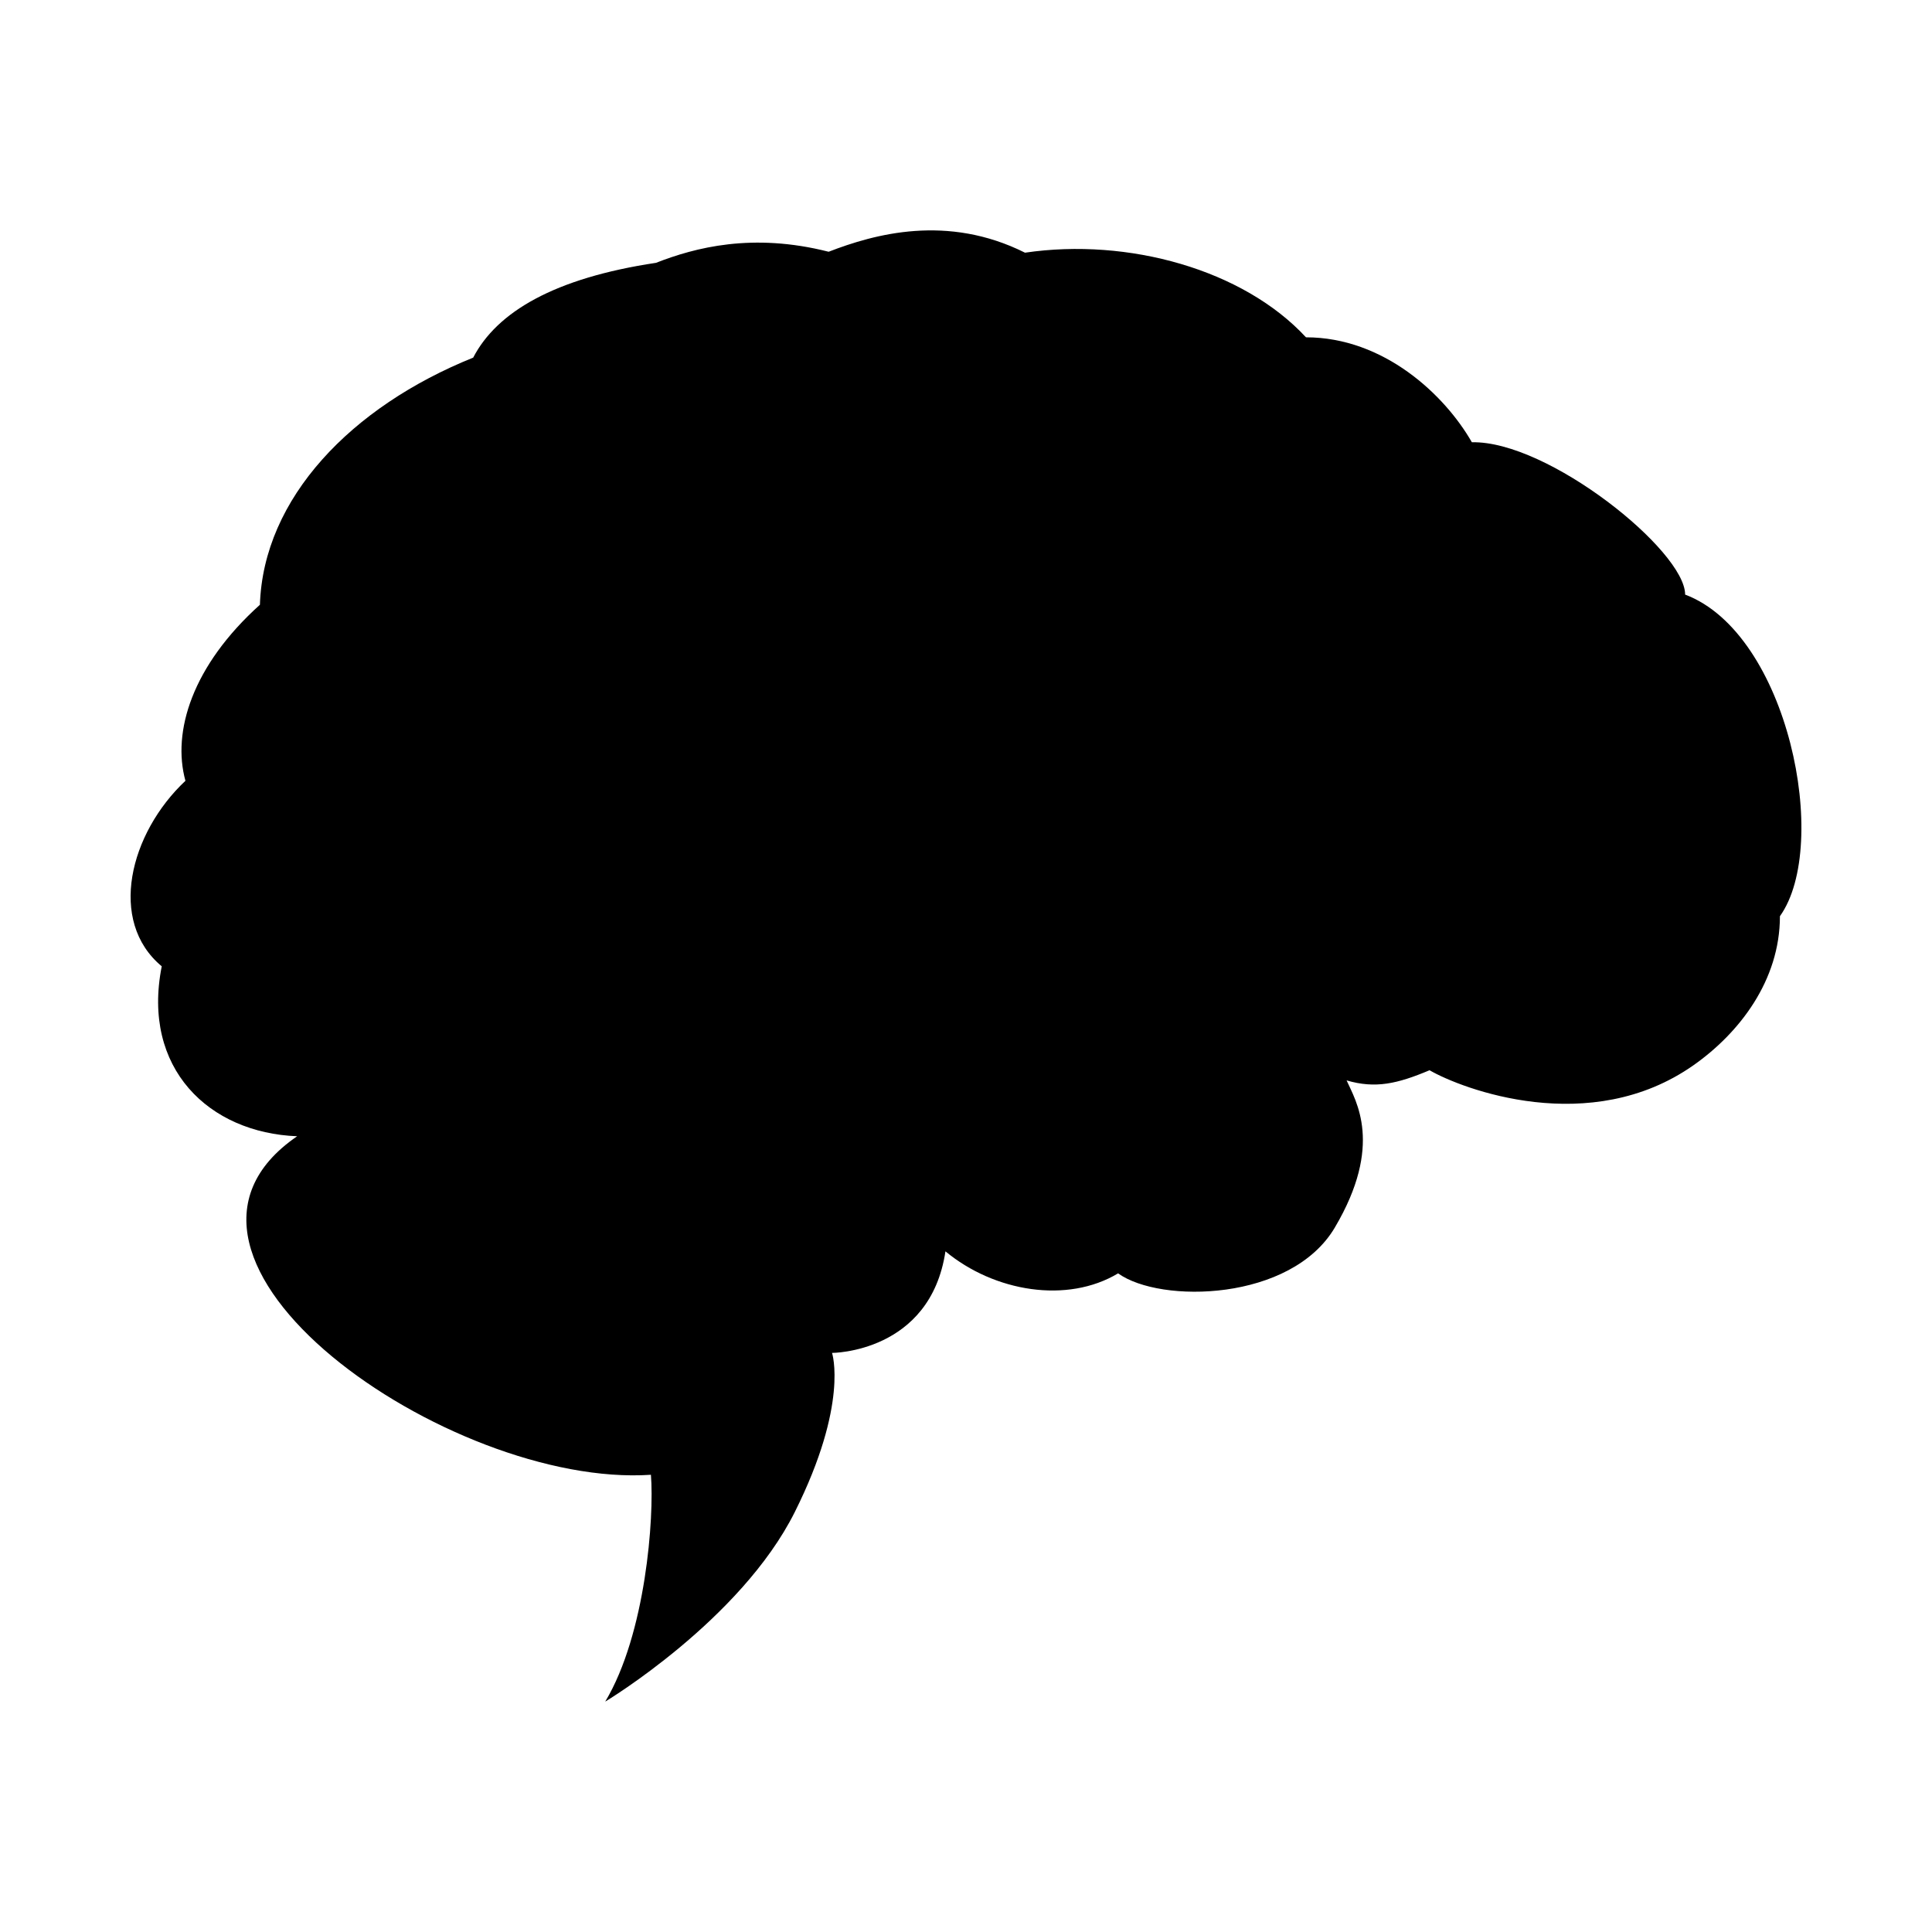
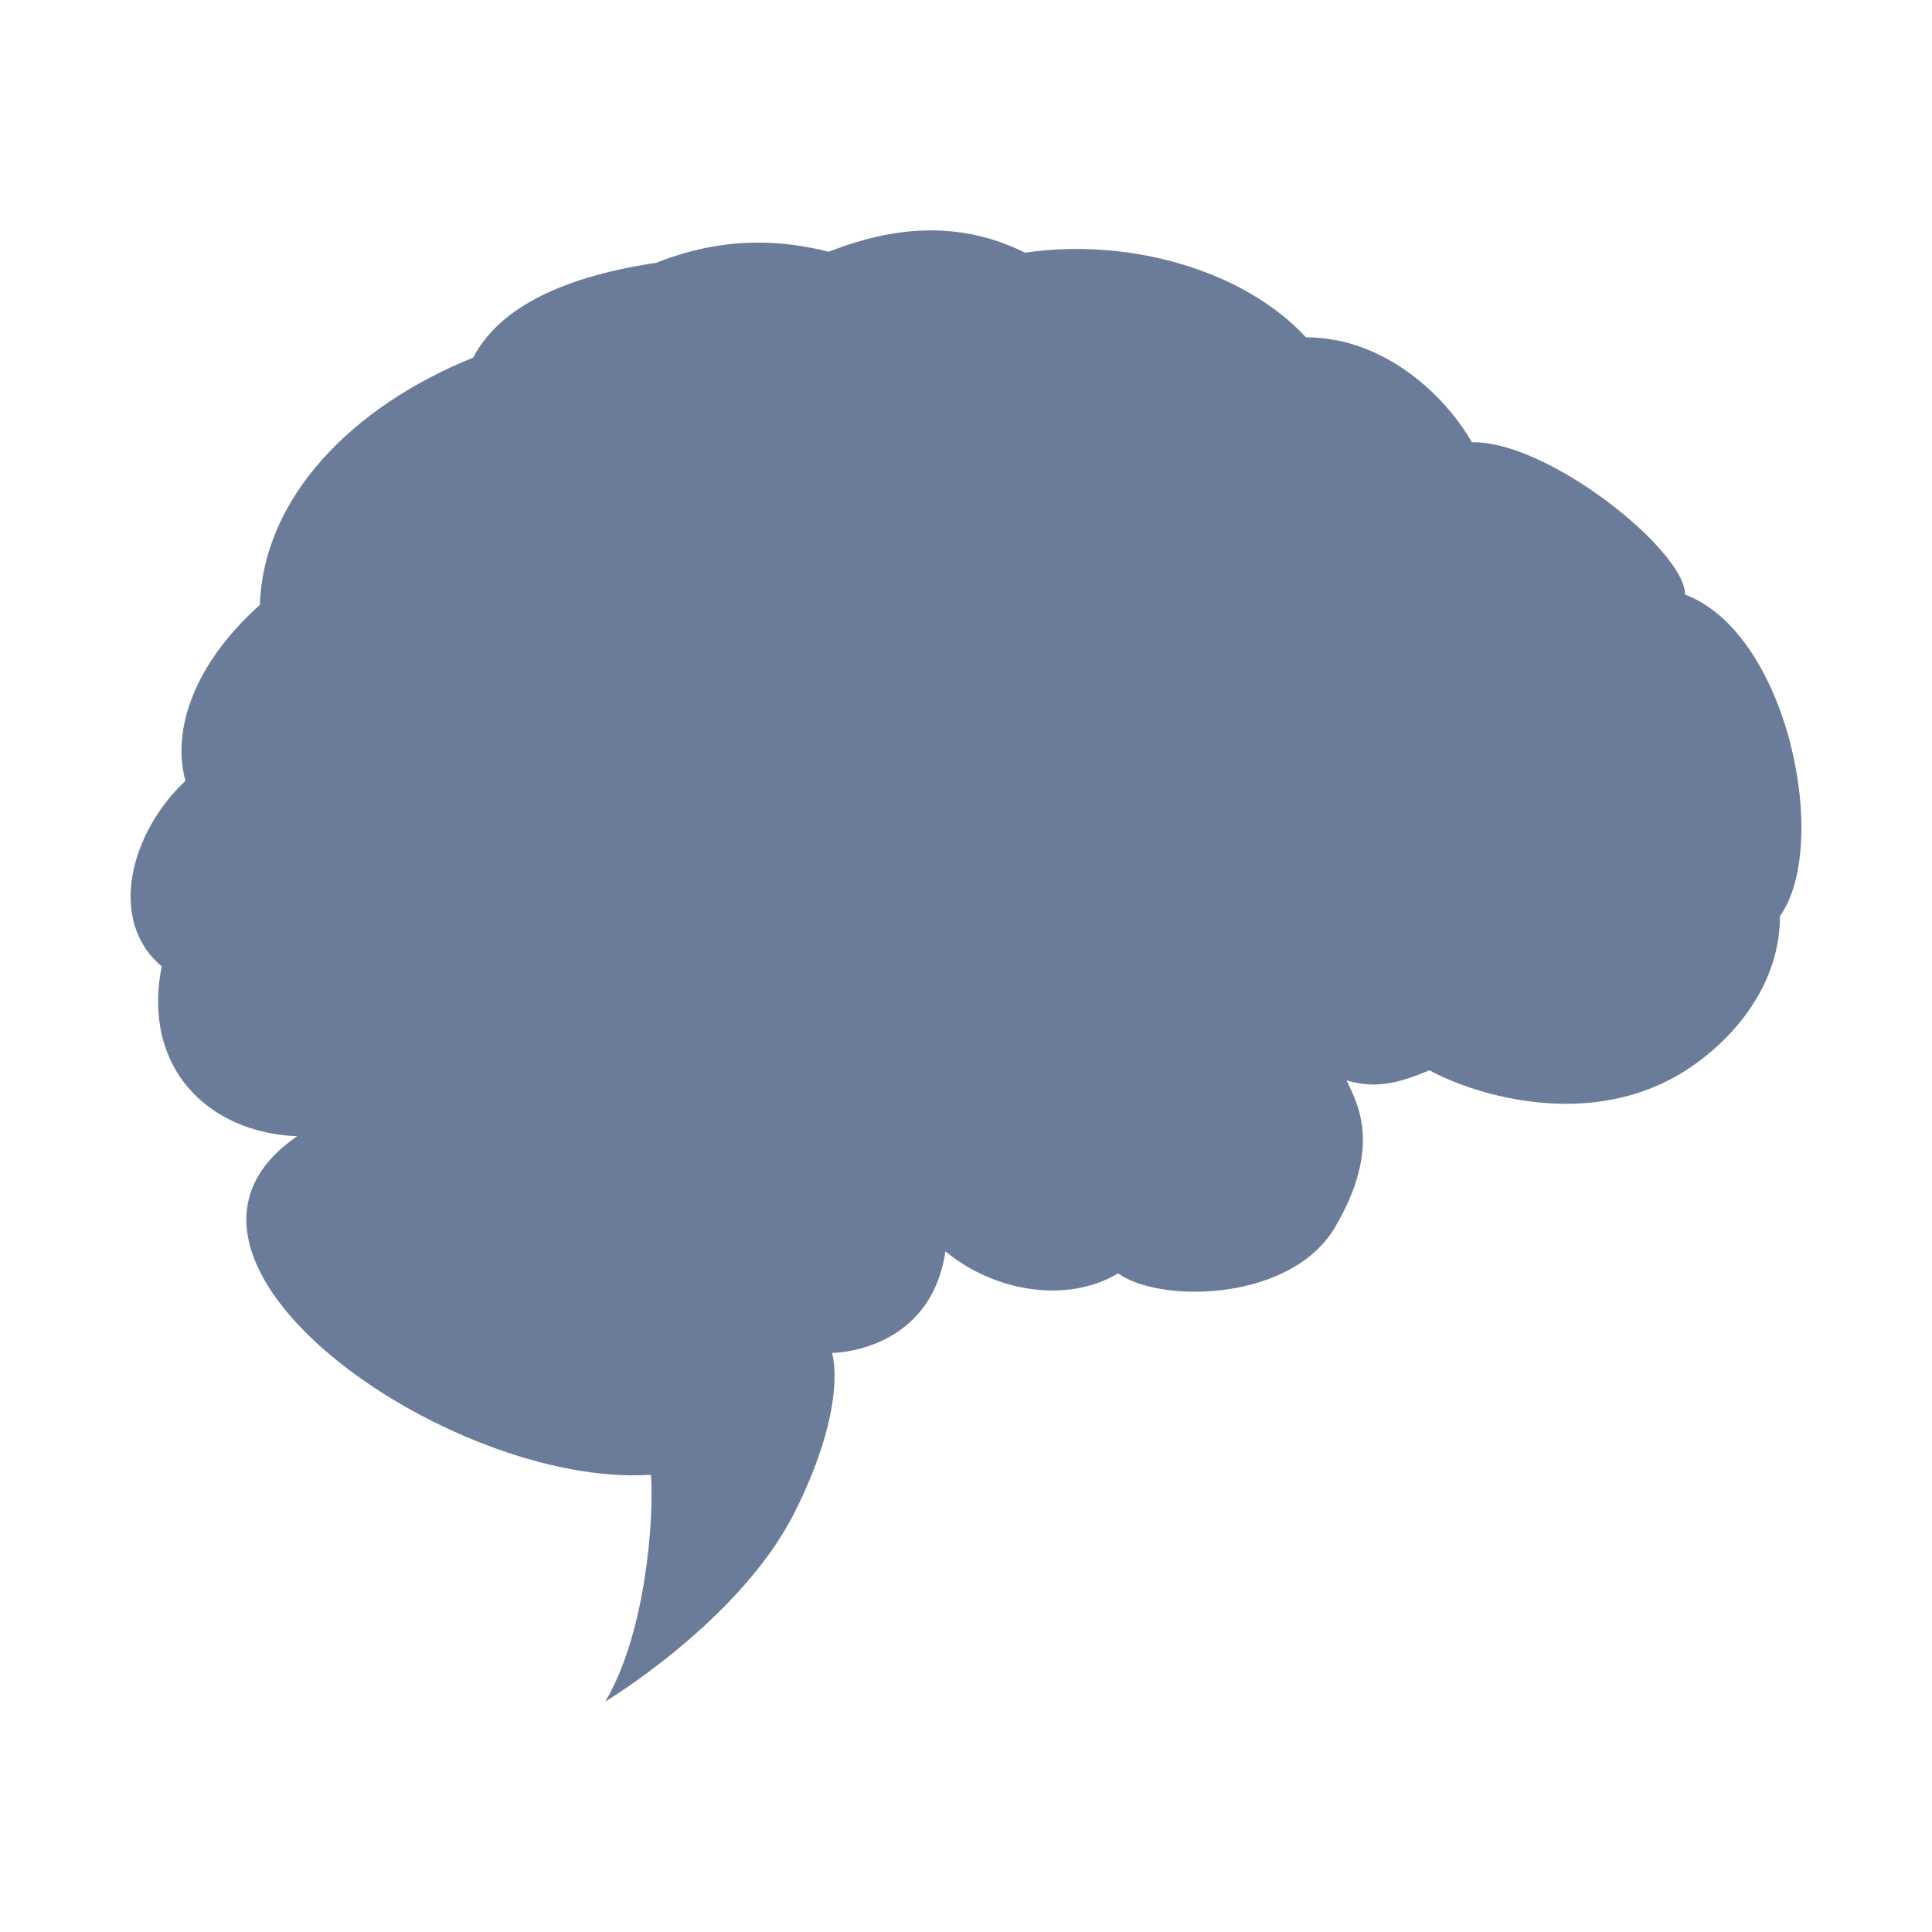
<svg xmlns="http://www.w3.org/2000/svg" version="1.1" width="300pt" height="300pt" viewBox="0 0 300 300">
  <g enable-background="new">
    <clipPath id="cp5">
      <path transform="matrix(1,0,0,-1,0,300)" d="M 0 300 L 300 300 L 300 0 L 0 0 Z " />
    </clipPath>
    <g clip-path="url(#cp5)">
-       <path transform="matrix(1,0,0,-1,93.9781,264.2246)" d="M 0 0 C 0 0 21.026 12.616 29.437 29.437 C 37.849 46.26 35.22 54.145 35.22 54.145 C 35.22 54.145 50.465 54.145 52.83 69.915 C 60.452 63.606 71.754 61.767 79.64 66.498 C 86.21 61.767 106.509 62.15 113.282 73.595 C 120.904 86.474 116.527 93.308 115.122 96.461 C 119.591 95.147 123.008 95.936 128.001 98.038 C 132.995 95.147 152.914 87.505 169.004 98.827 C 176.101 103.82 182.408 111.969 182.408 121.957 C 190.294 132.996 183.723 165.85 167.689 171.896 C 167.689 178.729 146.399 195.813 134.572 195.551 C 130.367 202.91 120.904 211.847 108.814 211.847 C 99.089 222.36 81.217 227.354 65.184 224.988 C 53.093 231.034 41.791 227.88 34.694 225.133 C 22.866 228.143 13.93 225.777 7.885 223.412 C -7.886 221.046 -16.821 215.789 -20.502 208.692 C -39.426 201.07 -53.093 186.877 -53.619 170.318 C -64.133 160.856 -67.286 150.605 -65.184 142.983 C -73.857 134.835 -77.274 121.168 -68.863 114.177 C -72.018 98.301 -61.504 88.313 -47.837 87.788 C -75.435 68.863 -24.182 33.118 7.097 35.221 C 7.622 28.649 6.308 10.514 0 0 " fill="currentColor" />
+       <path transform="matrix(1,0,0,-1,93.9781,264.2246)" d="M 0 0 C 0 0 21.026 12.616 29.437 29.437 C 37.849 46.26 35.22 54.145 35.22 54.145 C 35.22 54.145 50.465 54.145 52.83 69.915 C 60.452 63.606 71.754 61.767 79.64 66.498 C 86.21 61.767 106.509 62.15 113.282 73.595 C 120.904 86.474 116.527 93.308 115.122 96.461 C 119.591 95.147 123.008 95.936 128.001 98.038 C 132.995 95.147 152.914 87.505 169.004 98.827 C 176.101 103.82 182.408 111.969 182.408 121.957 C 190.294 132.996 183.723 165.85 167.689 171.896 C 167.689 178.729 146.399 195.813 134.572 195.551 C 130.367 202.91 120.904 211.847 108.814 211.847 C 99.089 222.36 81.217 227.354 65.184 224.988 C 53.093 231.034 41.791 227.88 34.694 225.133 C 22.866 228.143 13.93 225.777 7.885 223.412 C -7.886 221.046 -16.821 215.789 -20.502 208.692 C -39.426 201.07 -53.093 186.877 -53.619 170.318 C -64.133 160.856 -67.286 150.605 -65.184 142.983 C -73.857 134.835 -77.274 121.168 -68.863 114.177 C -72.018 98.301 -61.504 88.313 -47.837 87.788 C -75.435 68.863 -24.182 33.118 7.097 35.221 C 7.622 28.649 6.308 10.514 0 0 " fill="#6B7C9B" />
    </g>
  </g>
</svg>
